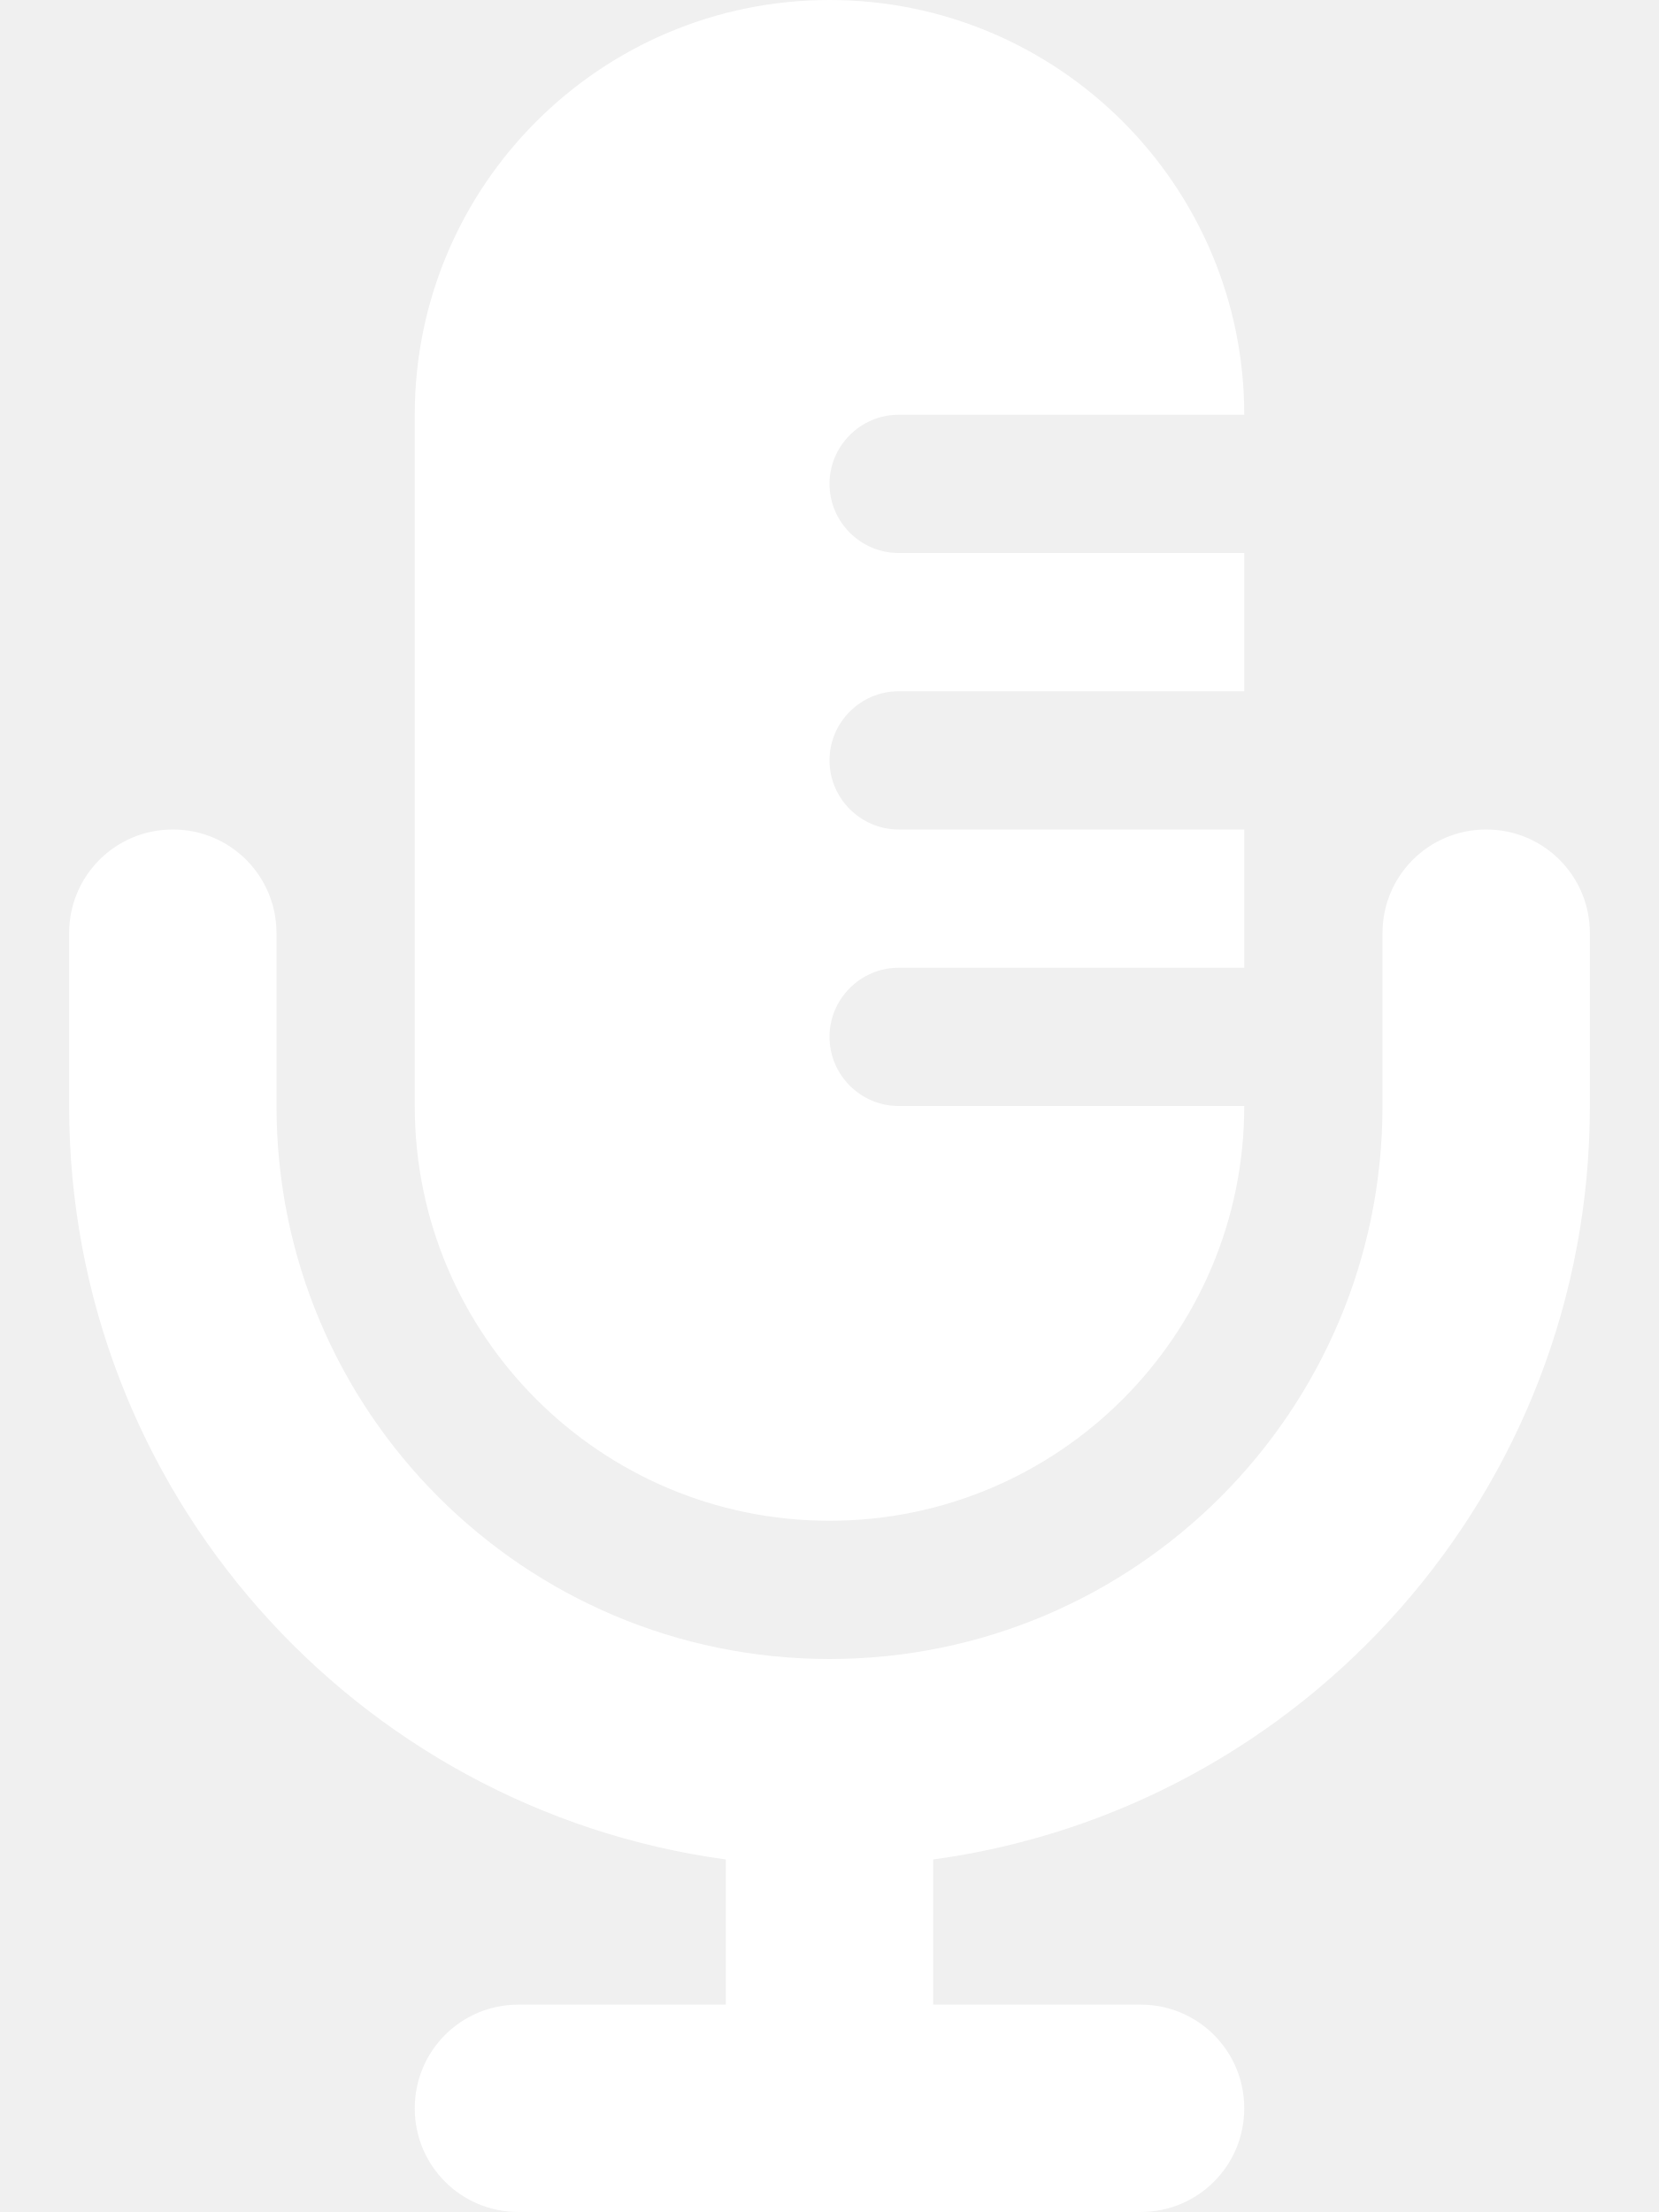
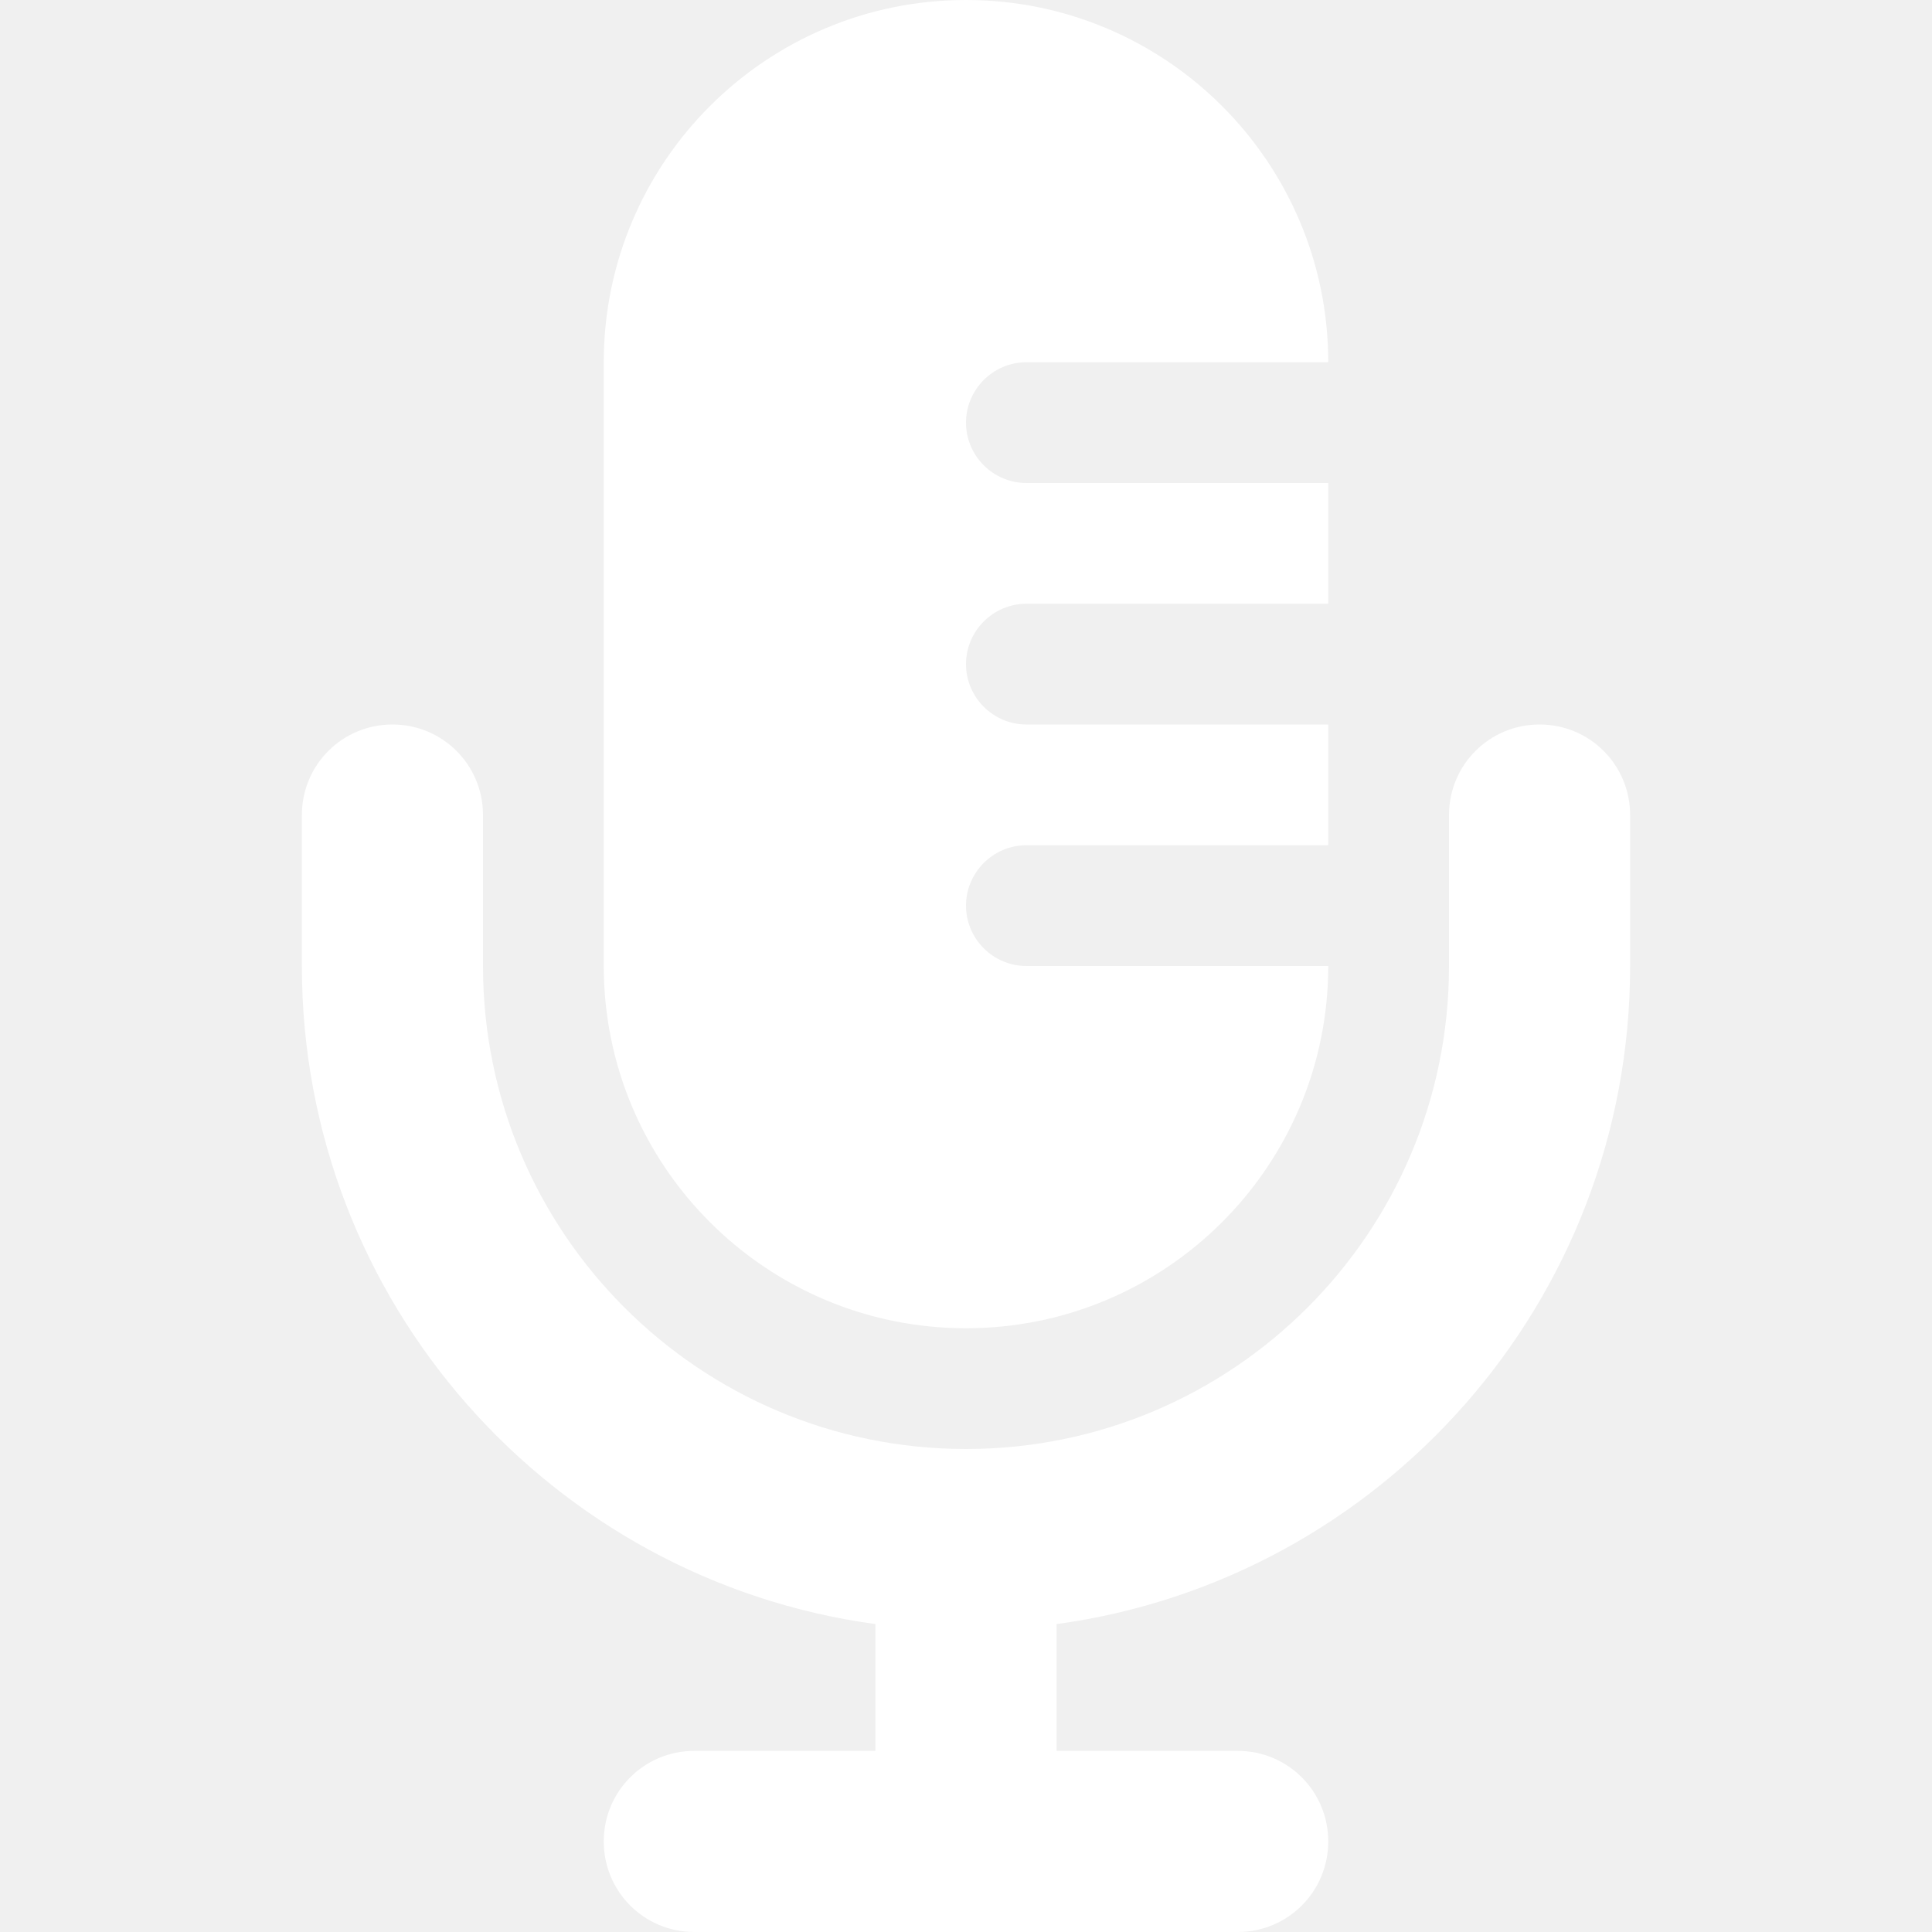
- <svg xmlns="http://www.w3.org/2000/svg" viewBox="0 0 384 512">
-   <path fill="#ffffff" d="M96 96l0 160c0 53 43 96 96 96s96-43 96-96l-80 0c-8.8 0-16-7.2-16-16s7.2-16 16-16l80 0 0-32-80 0c-8.8 0-16-7.2-16-16s7.2-16 16-16l80 0 0-32-80 0c-8.8 0-16-7.2-16-16s7.2-16 16-16l80 0c0-53-43-96-96-96S96 43 96 96zM320 240l0 16c0 70.7-57.3 128-128 128s-128-57.3-128-128l0-40c0-13.3-10.7-24-24-24s-24 10.7-24 24l0 40c0 89.1 66.2 162.7 152 174.4l0 33.6-48 0c-13.3 0-24 10.7-24 24s10.7 24 24 24l72 0 72 0c13.3 0 24-10.7 24-24s-10.7-24-24-24l-48 0 0-33.6c85.8-11.7 152-85.3 152-174.4l0-40c0-13.3-10.7-24-24-24s-24 10.7-24 24l0 24z" />
+ <svg xmlns="http://www.w3.org/2000/svg" viewBox="0 0 512 512">
+   <g transform="translate(64, 0)">
+     <path fill="#ffffff" d="M96 96l0 160c0 53 43 96 96 96s96-43 96-96l-80 0c-8.8 0-16-7.2-16-16s7.2-16 16-16l80 0 0-32-80 0c-8.8 0-16-7.2-16-16s7.2-16 16-16l80 0 0-32-80 0c-8.8 0-16-7.2-16-16s7.2-16 16-16l80 0c0-53-43-96-96-96S96 43 96 96zM320 240l0 16c0 70.7-57.3 128-128 128s-128-57.3-128-128l0-40c0-13.3-10.7-24-24-24s-24 10.7-24 24l0 40c0 89.1 66.2 162.7 152 174.4l0 33.6-48 0c-13.3 0-24 10.7-24 24s10.7 24 24 24l72 0 72 0c13.3 0 24-10.7 24-24s-10.7-24-24-24l-48 0 0-33.6c85.8-11.7 152-85.3 152-174.4l0-40c0-13.3-10.7-24-24-24s-24 10.7-24 24l0 24z" />
+   </g>
</svg>
